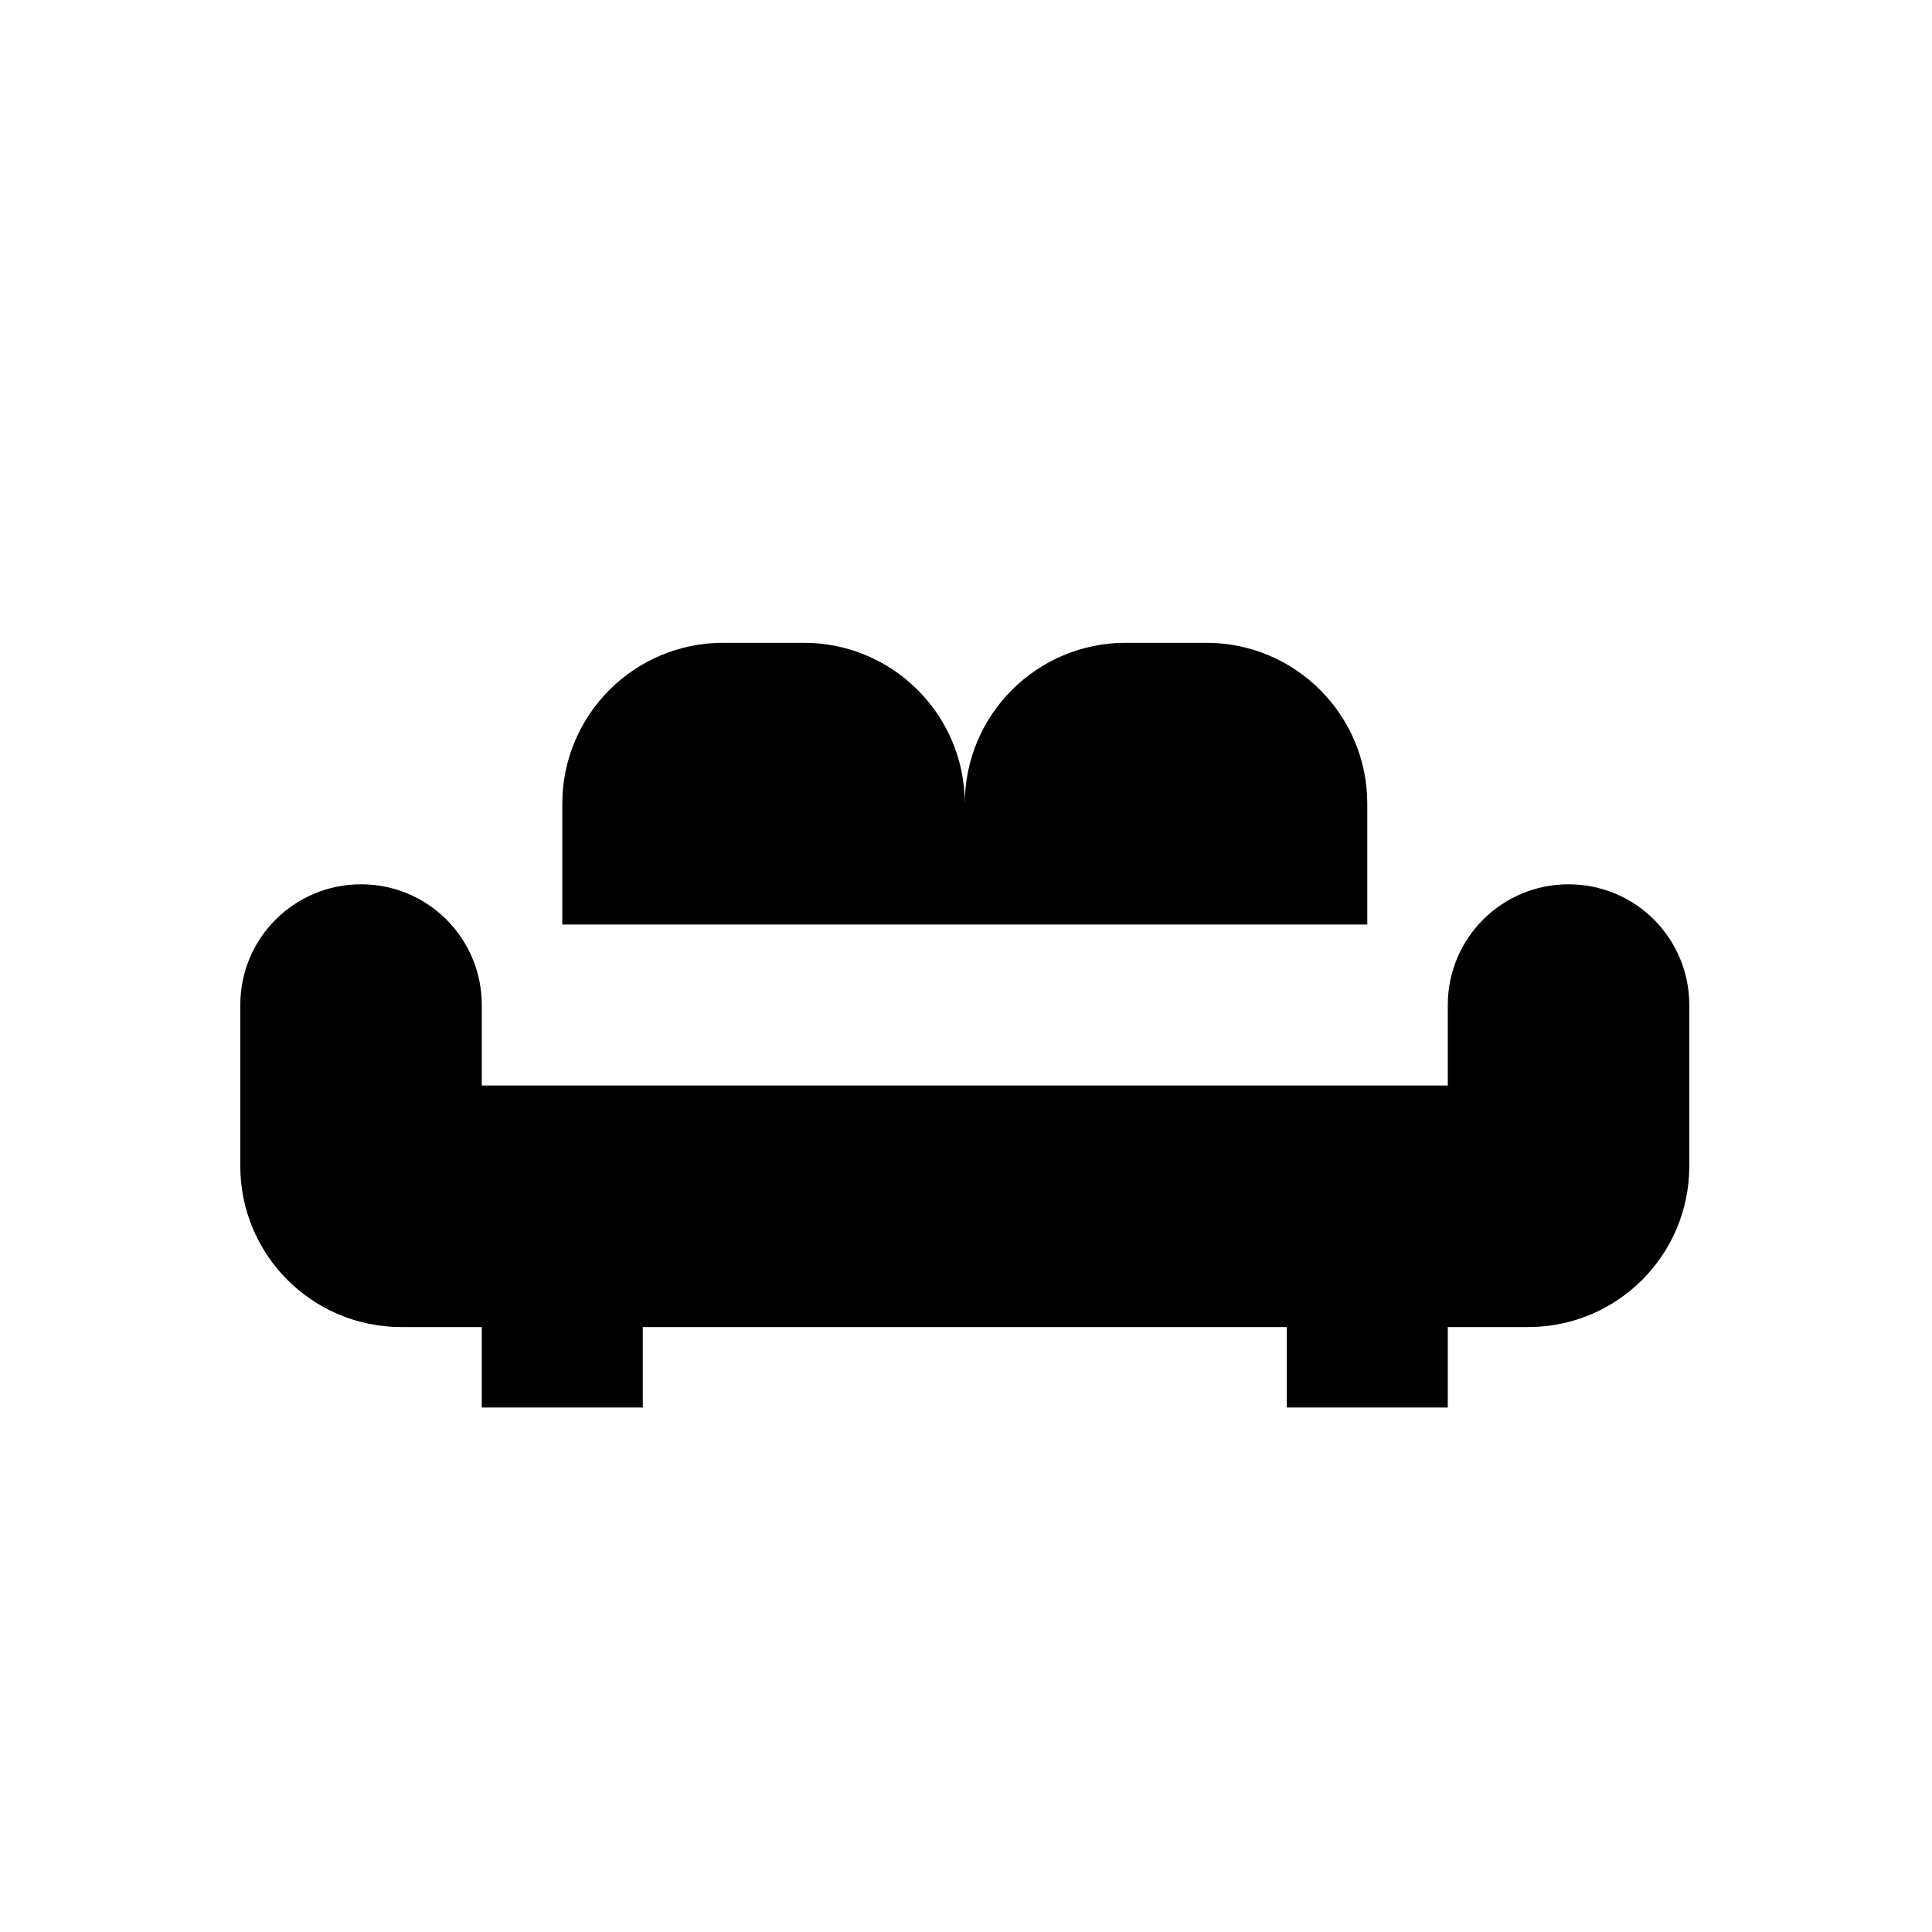
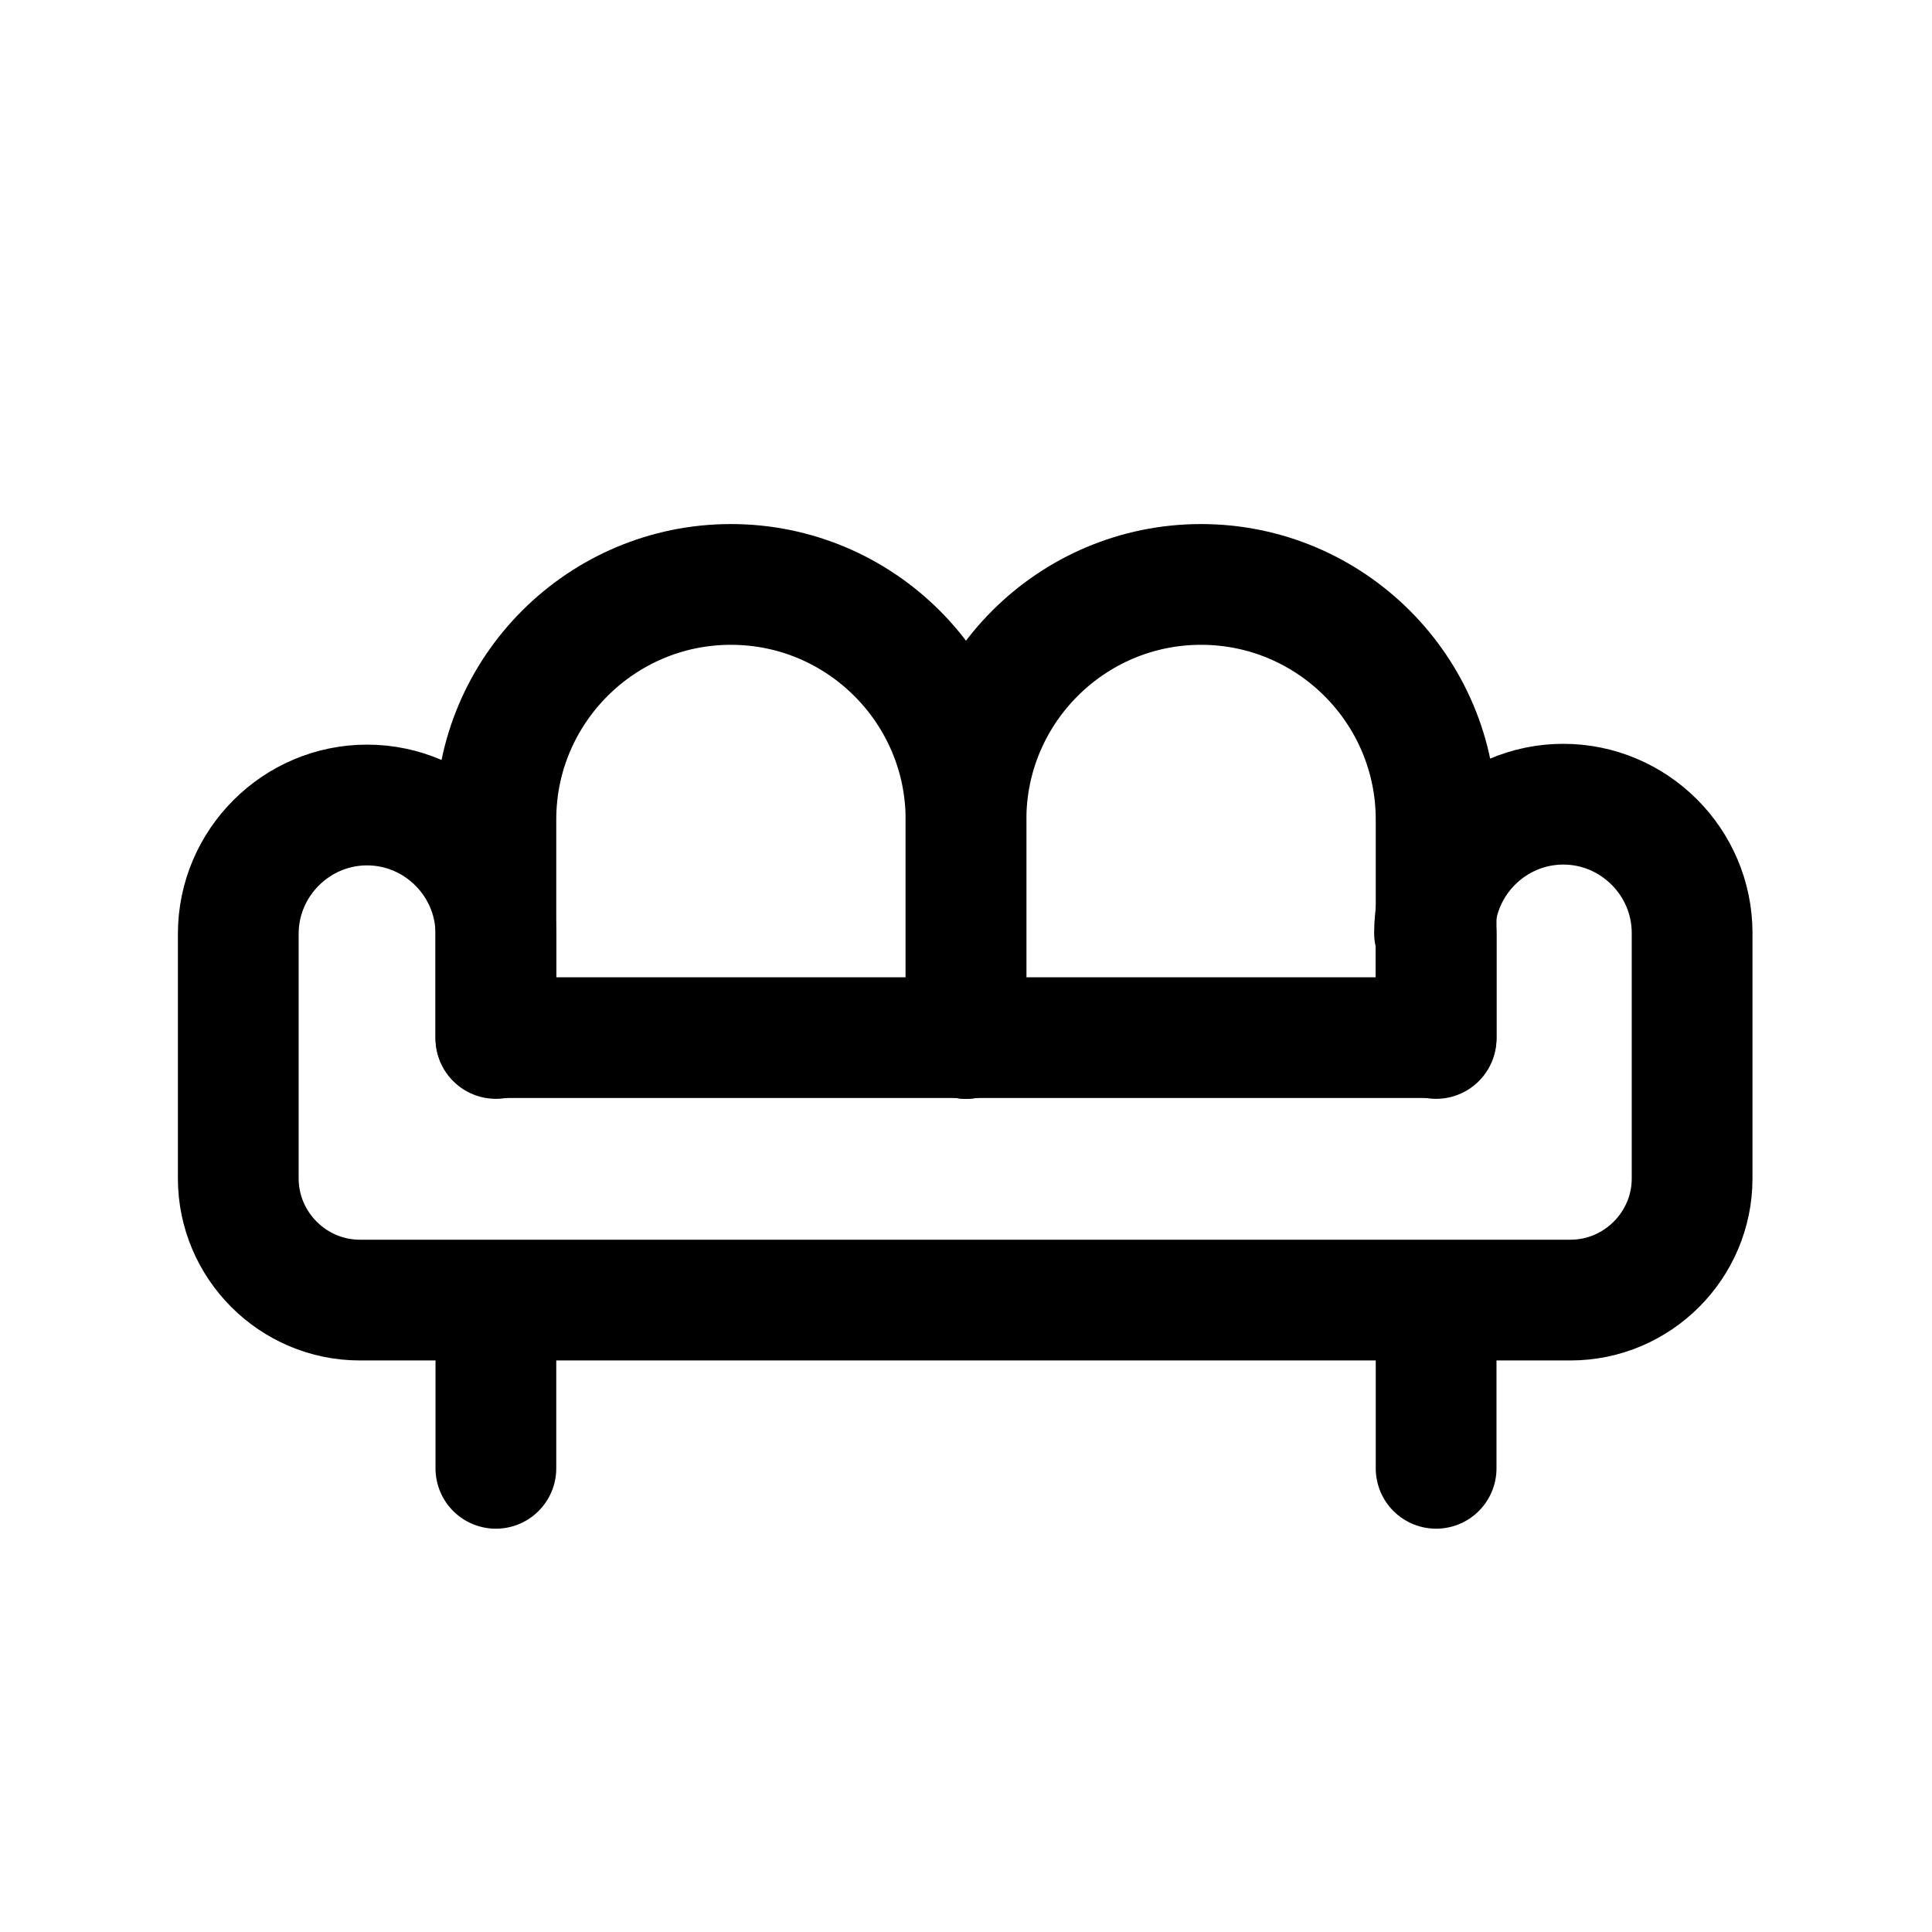
<svg xmlns="http://www.w3.org/2000/svg" width="1.5em" height="1.5em" fill="none" viewBox="0 0 24 24">
-   <path fill="currentColor" fill-rule="evenodd" d="M16.985 9.985V11.485H6.985V9.985C6.985 8.88 7.88 7.985 8.985 7.985H9.985C11.09 7.985 11.985 8.88 11.985 9.985C11.985 8.88 12.88 7.985 13.985 7.985H14.985C16.09 7.985 16.985 8.88 16.985 9.985ZM17.985 12.485C17.985 11.655 18.655 10.985 19.485 10.985C20.315 10.985 20.985 11.655 20.985 12.485V14.485C20.985 15.59 20.09 16.485 18.985 16.485H17.985V17.485H15.985V16.485H7.985V17.485H5.985V16.485H4.985C3.88 16.485 2.985 15.59 2.985 14.485V12.485C2.985 11.655 3.655 10.985 4.485 10.985C5.315 10.985 5.985 11.655 5.985 12.485V13.485H17.985V12.485Z" clip-rule="evenodd" />
+   <path stroke="currentColor" stroke-linecap="round" stroke-linejoin="round" stroke-width="1.5" d="M6.16 16.16V18.24" />
+   <path stroke="currentColor" stroke-linecap="round" stroke-linejoin="round" stroke-width="1.5" d="M17.84 16.16V18.24" />
+   <path stroke="currentColor" stroke-linecap="round" stroke-linejoin="round" stroke-width="1.5" d="M17.84 11.6V12.89H6.16V11.6C6.16 10.72 5.44 10 4.56 10C3.68 10 2.96 10.72 2.96 11.6V12.89V14.64C2.96 15.47 3.64 16.15 4.47 16.15H19.51C20.34 16.15 21.02 15.47 21.02 14.64V11.59C21.02 10.71 20.3 9.99 19.42 9.99C18.54 9.99 17.82 10.71 17.82 11.59L17.84 11.6Z" />
+   <path stroke="currentColor" stroke-linecap="round" stroke-linejoin="round" stroke-width="1.5" d="M12 12.9V10.18C12 8.57 10.69 7.26 9.08 7.26C7.47 7.26 6.16 8.57 6.16 10.18V12.9" />
+   <path stroke="currentColor" stroke-linecap="round" stroke-linejoin="round" stroke-width="1.5" d="M17.84 12.9V10.18C17.84 8.57 16.53 7.26 14.92 7.26C13.31 7.26 12 8.57 12 10.18V12.9" />
</svg>
